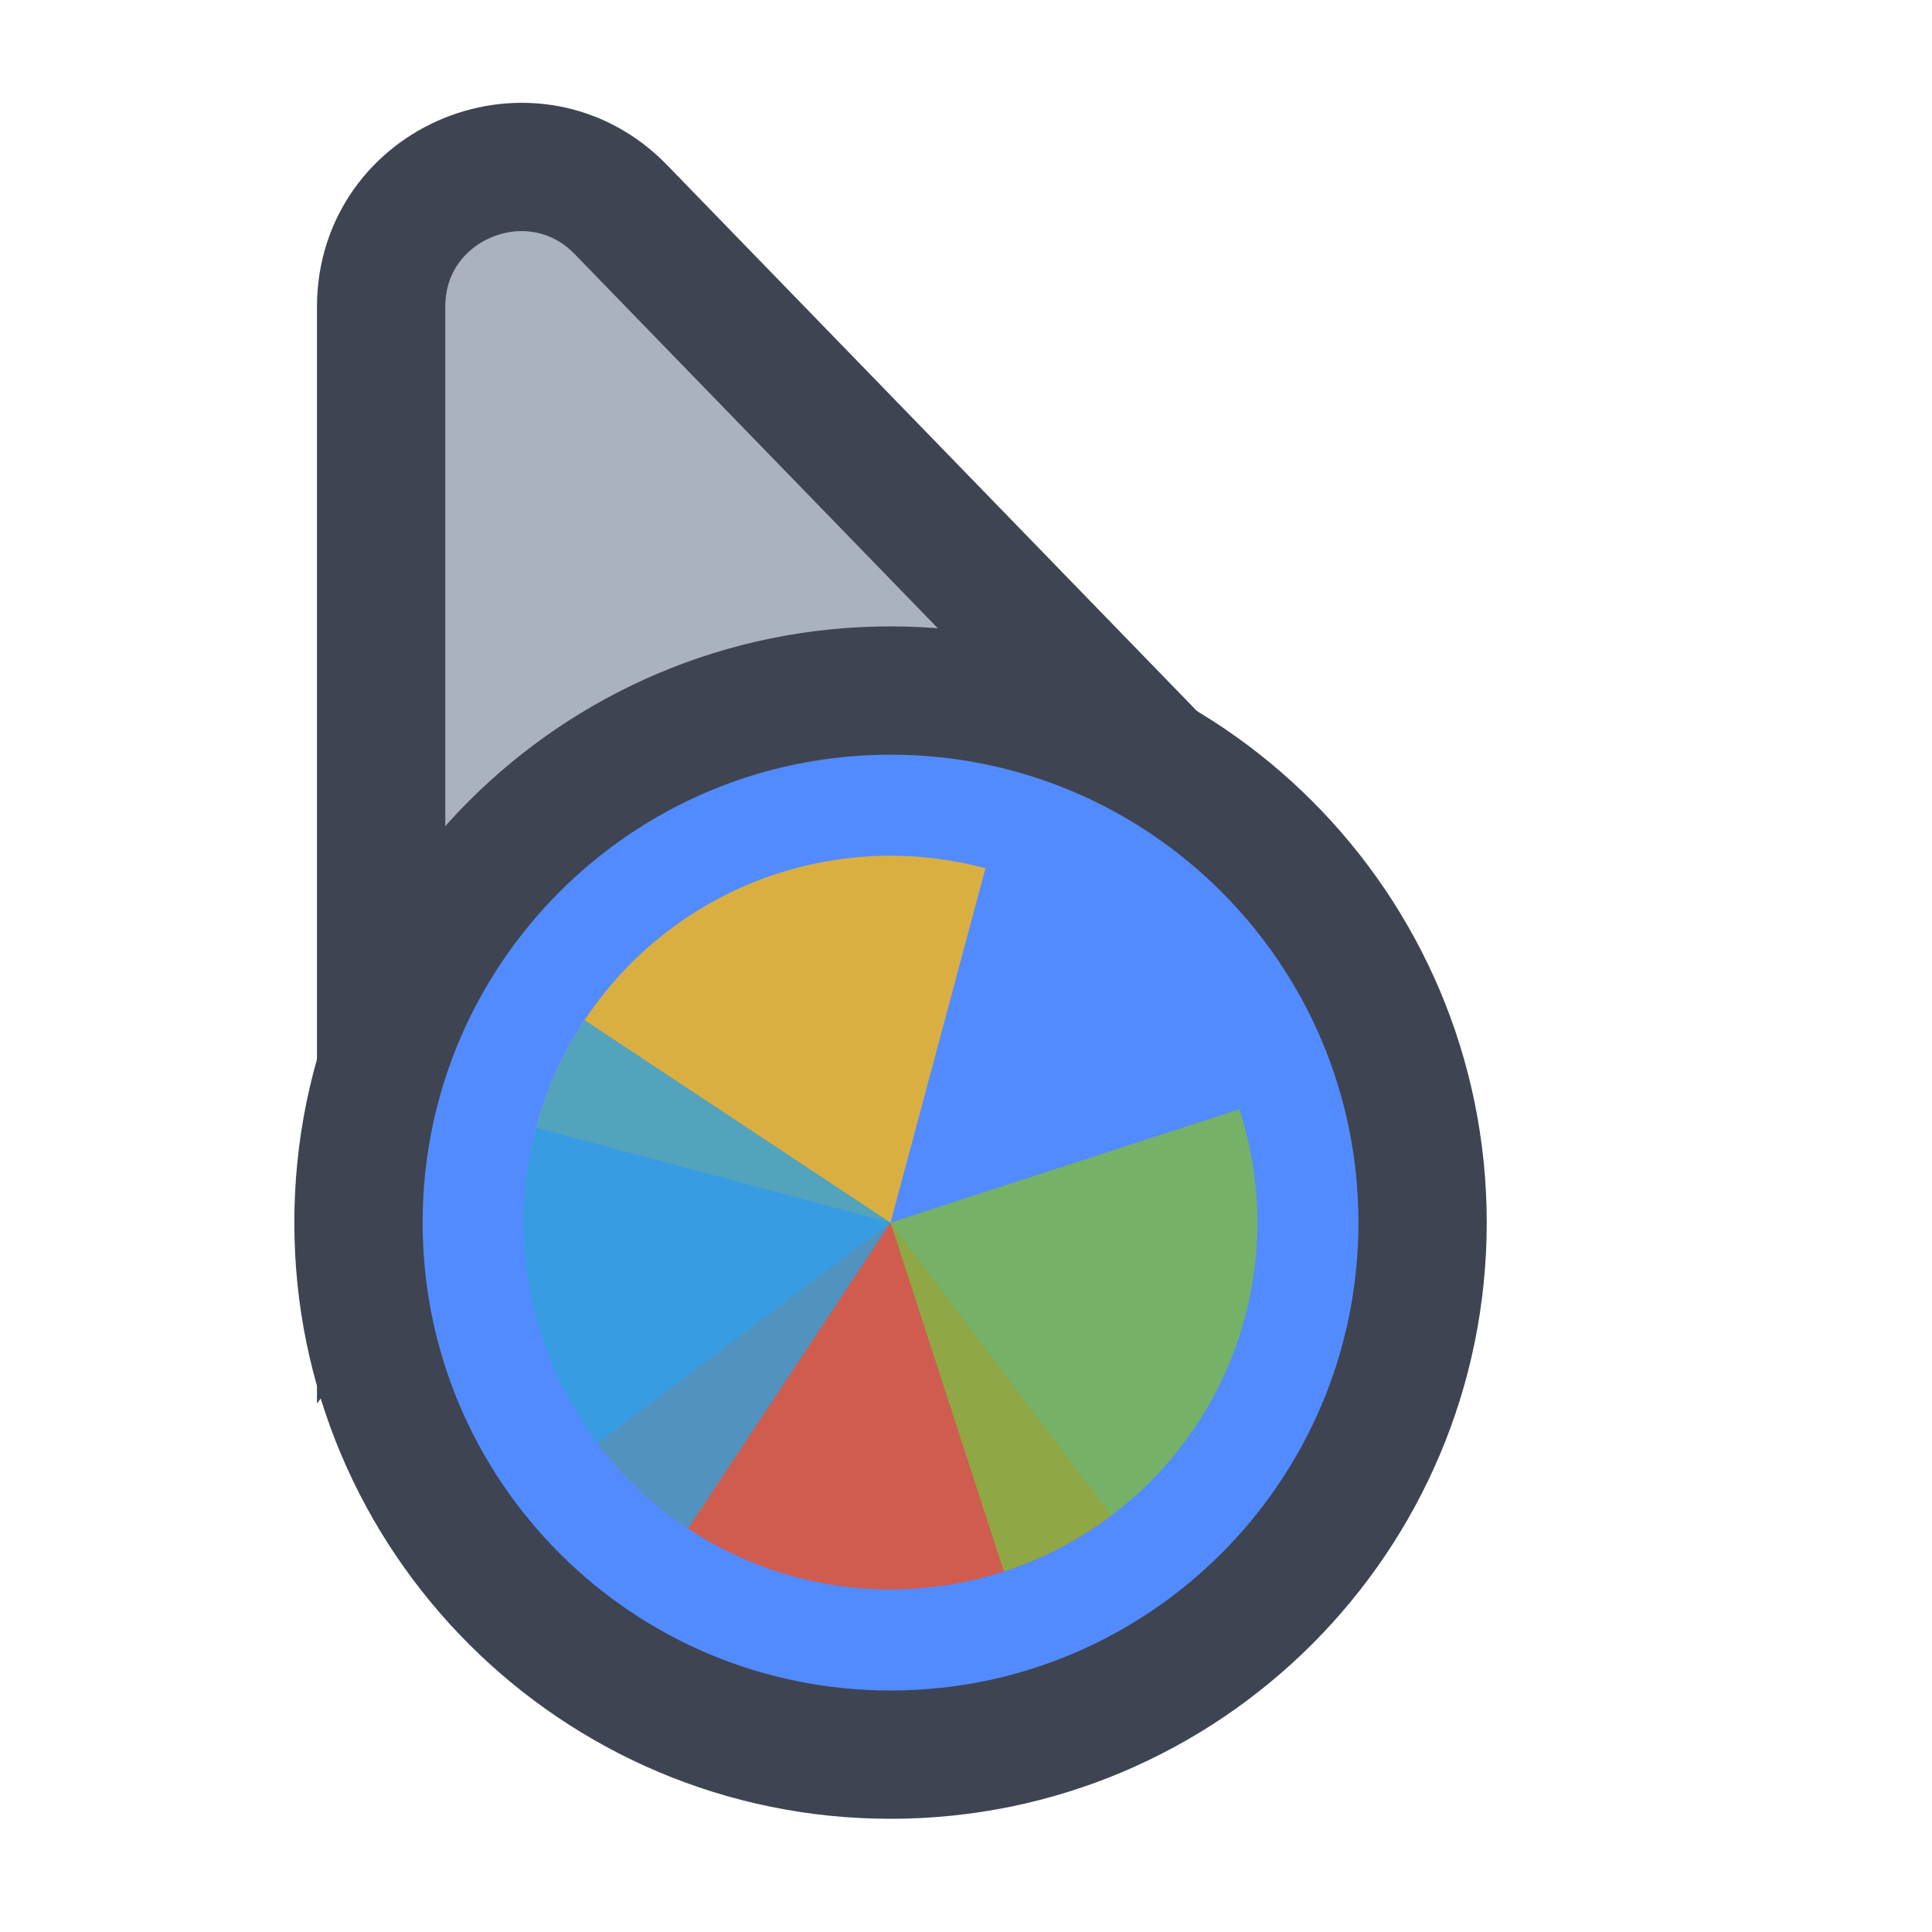
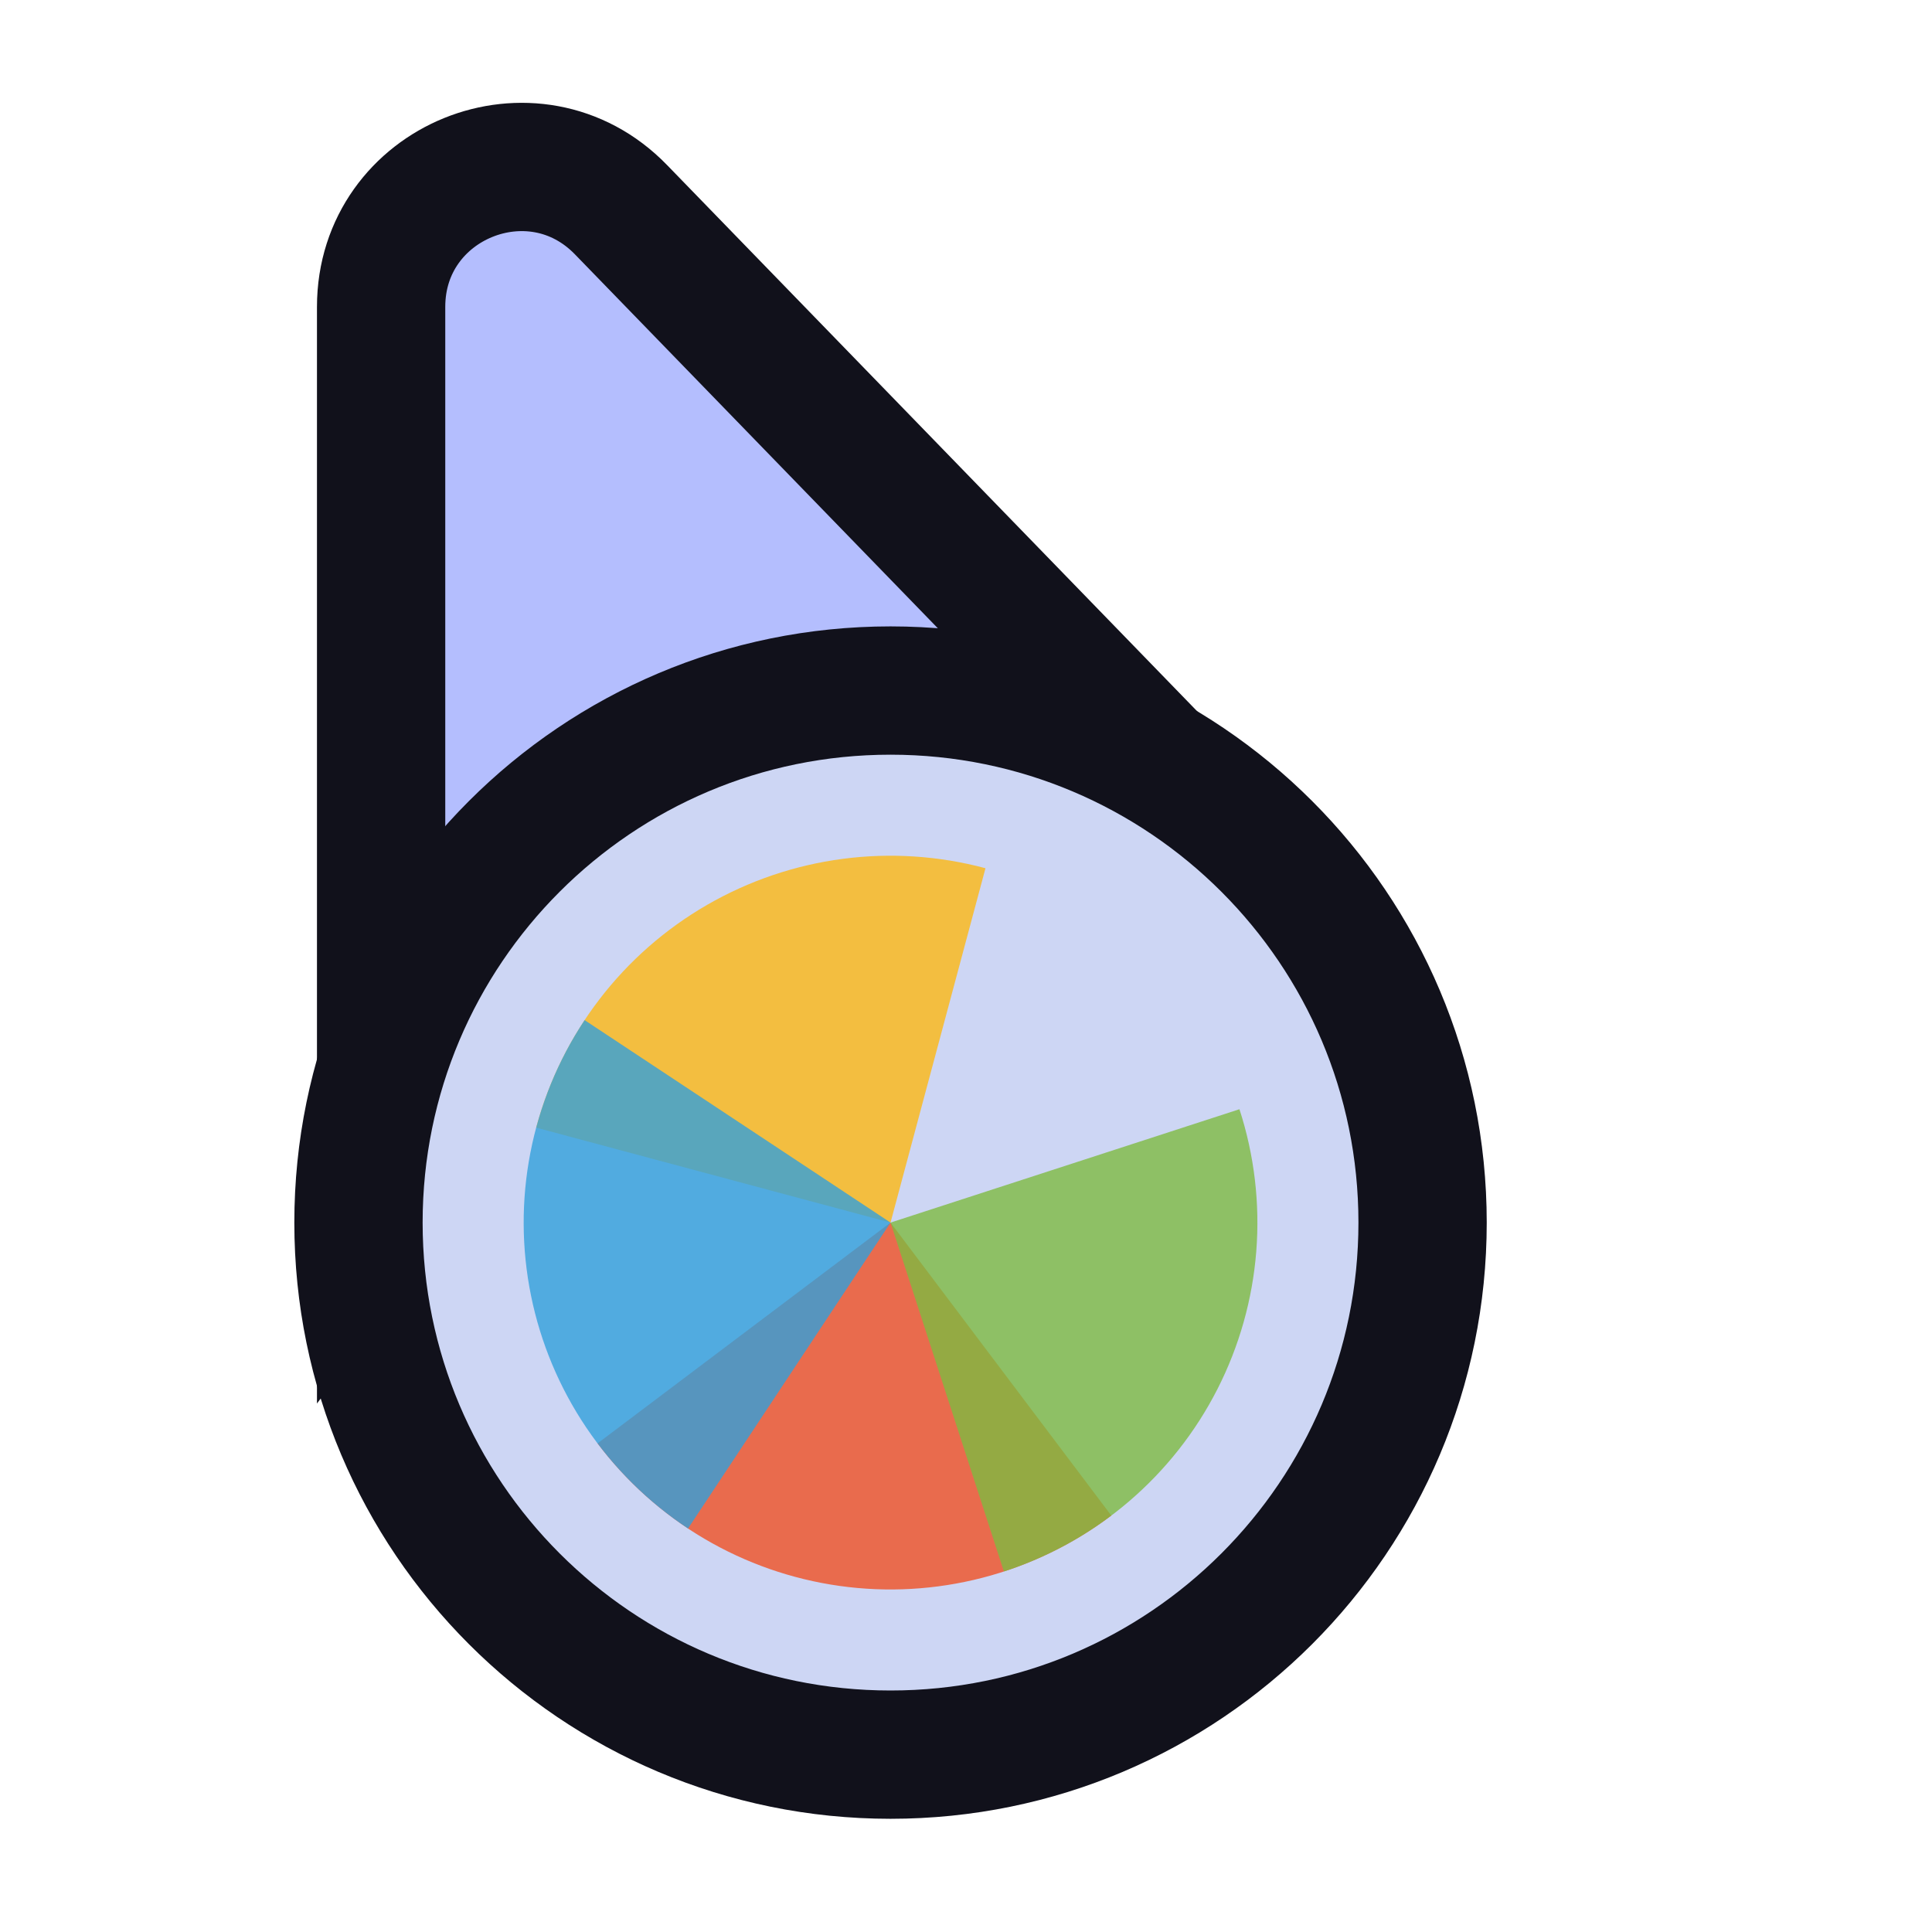
<svg xmlns="http://www.w3.org/2000/svg" width="128" height="128" viewBox="0 0 256 256" fill="none">
-   <path d="M141.269 109.497L162.13 110.056L147.596 95.08L82.276 27.777C70.704 15.854 50.5 24.046 50.5 40.662L50.5 134.895L50.5 160.434L65.805 139.989L89.665 108.115L141.269 109.497Z" fill="#ABB2BF" stroke="#3E4451" stroke-width="17" />
-   <circle cx="118" cy="162" r="70.5" fill="#528BFF" stroke="#3E4451" stroke-width="17" />
+   <path d="M141.269 109.497L162.13 110.056L147.596 95.08L82.276 27.777C70.704 15.854 50.5 24.046 50.5 40.662L50.5 134.895L50.5 160.434L65.805 139.989L89.665 108.115L141.269 109.497Z" fill="#b4befe" stroke="#11111b" stroke-width="17" />
+   <circle cx="118" cy="162" r="70.5" fill="#cdd6f4" stroke="#11111b" stroke-width="17" />
  <path d="M147.255 200.824L118.001 162L79.175 191.257C83.017 196.355 87.825 200.647 93.326 203.887C98.826 207.127 104.911 209.252 111.233 210.141C117.554 211.029 123.989 210.664 130.169 209.065C136.35 207.467 142.155 204.667 147.253 200.825L147.255 200.824Z" fill="#F05024" fill-opacity="0.8" />
  <path d="M130.582 115.044L118 162L71.045 149.418C72.697 143.252 75.548 137.472 79.434 132.407C83.32 127.342 88.166 123.093 93.695 119.901C99.223 116.709 105.326 114.637 111.655 113.804C117.985 112.971 124.416 113.393 130.582 115.045L130.582 115.044Z" fill="#FCB813" fill-opacity="0.8" />
  <path d="M164.233 146.978L118 161.999L133.021 208.232C139.093 206.259 144.716 203.11 149.57 198.964C154.425 194.818 158.415 189.757 161.313 184.069C164.211 178.381 165.961 172.178 166.462 165.813C166.963 159.449 166.205 153.049 164.233 146.978Z" fill="#7EBA41" fill-opacity="0.8" />
  <path d="M77.464 135.17L118 162L91.169 202.536C85.846 199.013 81.269 194.475 77.699 189.183C74.13 183.891 71.637 177.947 70.365 171.691C69.092 165.436 69.064 158.991 70.282 152.724C71.5 146.458 73.94 140.493 77.464 135.17Z" fill="#32A0DA" fill-opacity="0.8" />
</svg>
